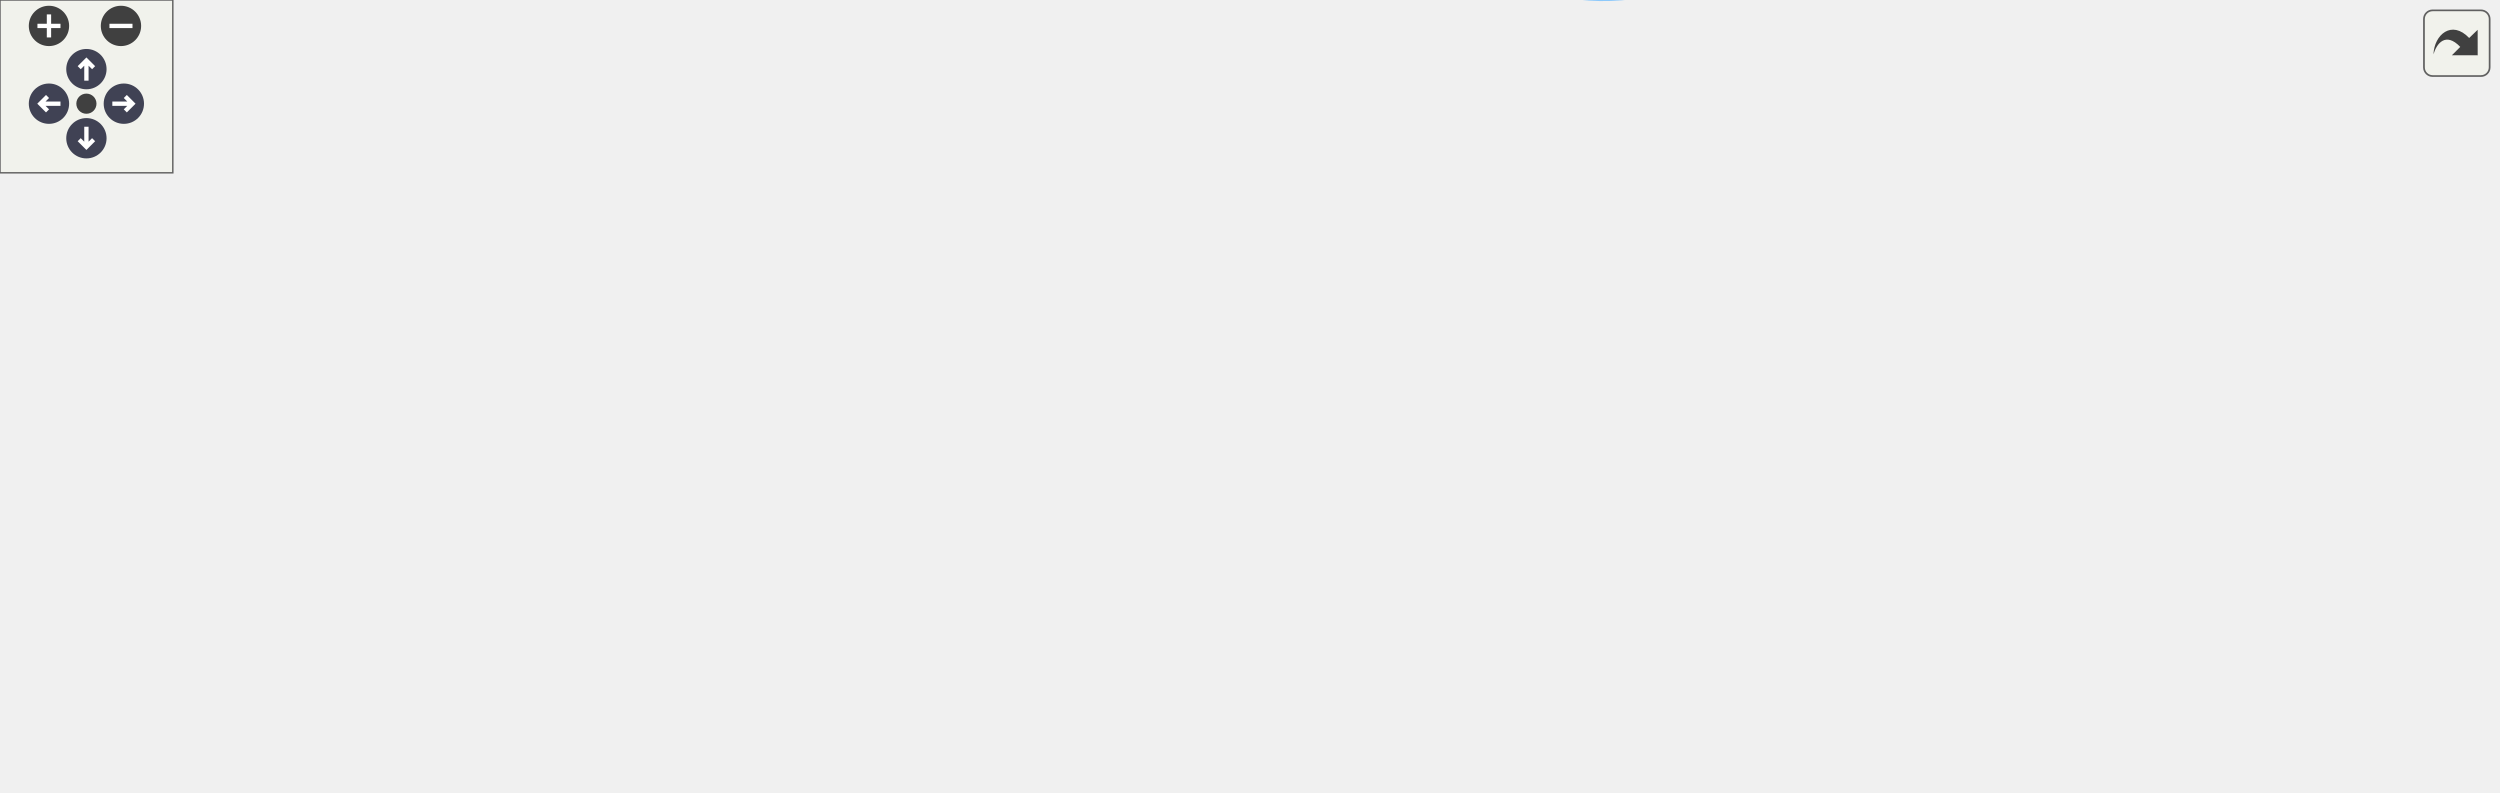
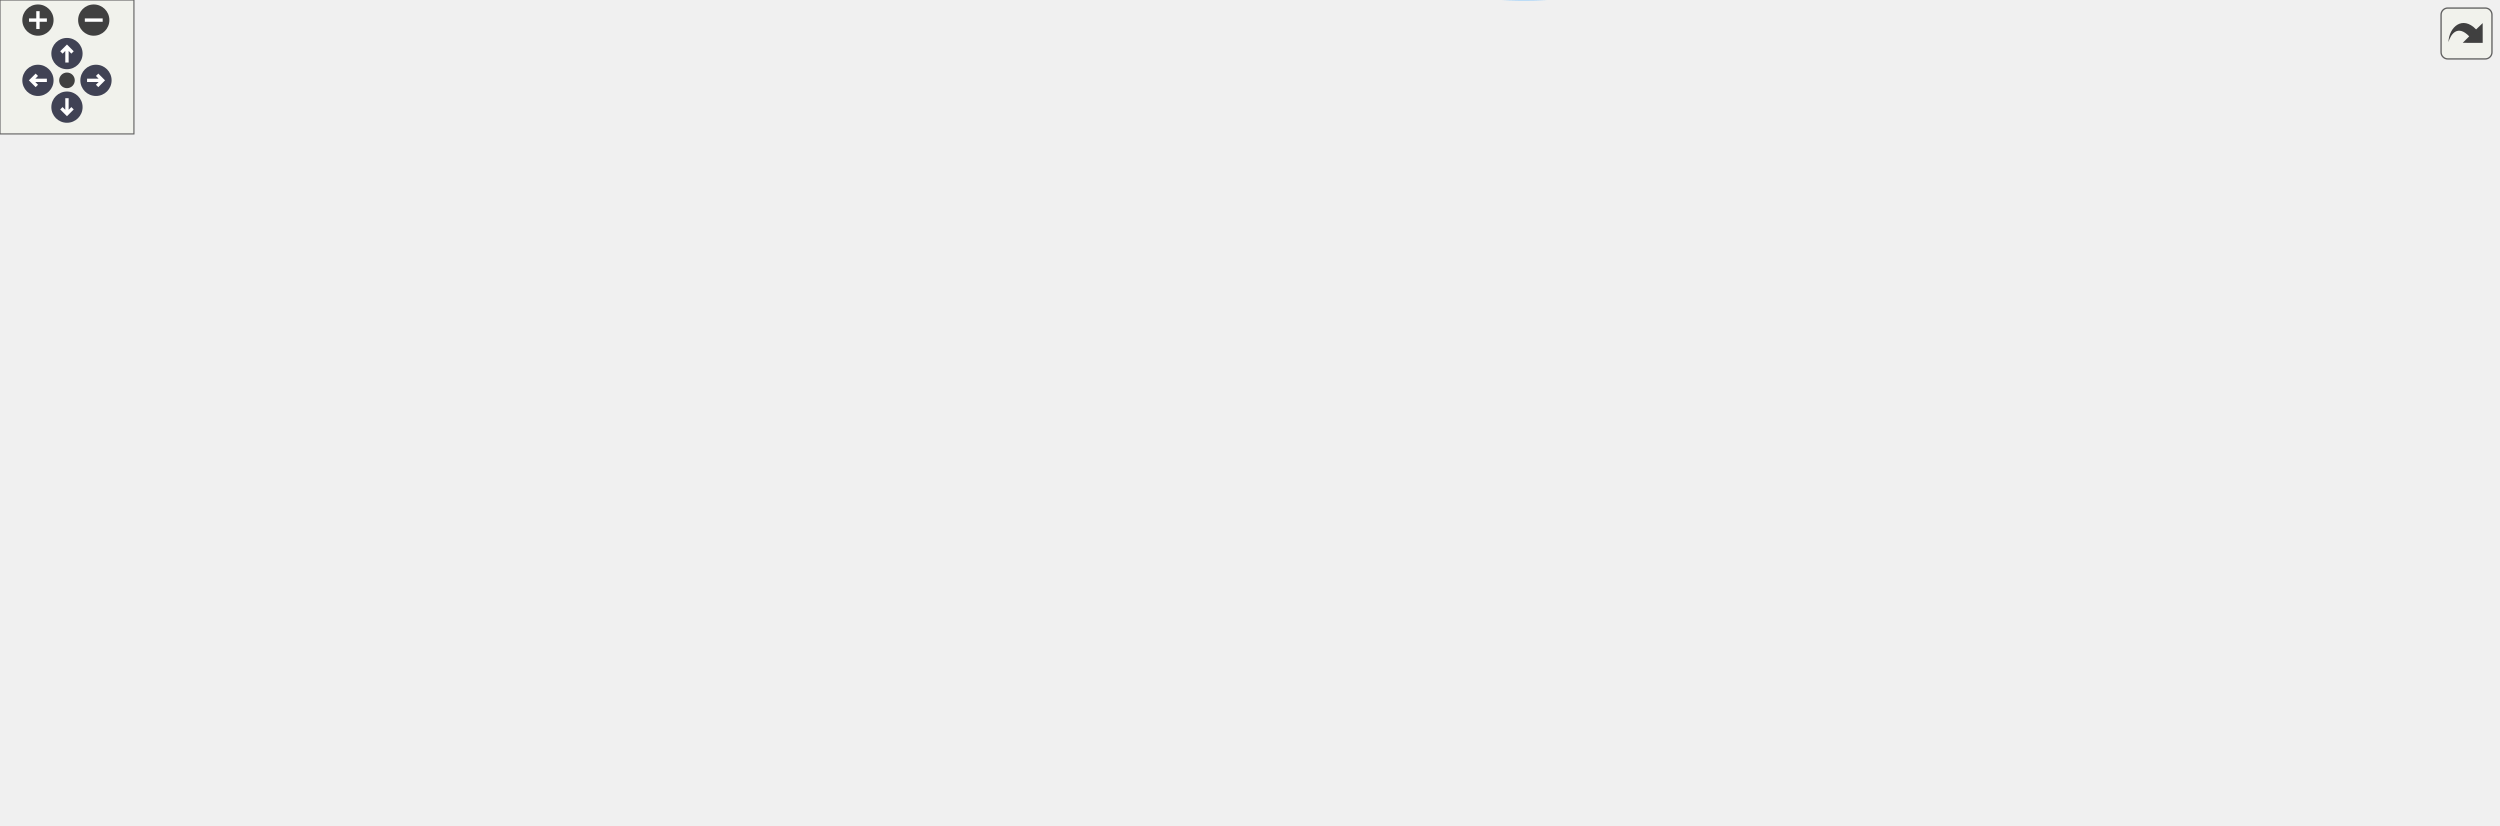
<svg xmlns="http://www.w3.org/2000/svg" xmlns:xlink="http://www.w3.org/1999/xlink" id="main" version="1.1" xml:space="preserve">
  <style type="text/css">
.node, .edge {opacity: 0.7;}
.node.selected, .edge.selected {opacity: 1;}
.edge:hover path { stroke: red; }
.edge:hover polygon { stroke: red; fill: red; }
</style>
  <defs>
    <circle id="rim" cx="0" cy="0" r="7" />
    <circle id="rim2" cx="0" cy="0" r="3.5" />
    <g id="zoomPlus">
      <use xlink:href="#rim" fill="#404040">
        <set attributeName="fill" to="#808080" begin="zoomplus.mouseover" end="zoomplus.mouseout" />
      </use>
      <path d="M-4,0h8M0,-4v8" fill="none" stroke="white" stroke-width="1.5" pointer-events="none" />
    </g>
    <g id="zoomMin">
      <use xlink:href="#rim" fill="#404040">
        <set attributeName="fill" to="#808080" begin="zoomminus.mouseover" end="zoomminus.mouseout" />
      </use>
      <path d="M-4,0h8" fill="none" stroke="white" stroke-width="1.5" pointer-events="none" />
    </g>
    <g id="arrowUp" transform="translate(30 24)">
      <use xlink:href="#rim" />
      <path pointer-events="none" fill="none" stroke="white" stroke-width="1.5" d="M0,-3.0v7 M-2.5,-0.5L0,-3.0L2.5,-0.5" />
    </g>
    <g id="arrowRight" transform="rotate(90) translate(36 -43)">
      <use xlink:href="#rim" />
      <path pointer-events="none" fill="none" stroke="white" stroke-width="1.5" d="M0,-3.0v7 M-2.5,-0.5L0,-3.0L2.5,-0.5" />
    </g>
    <g id="arrowDown" transform="rotate(180) translate(-30 -48)">
      <use xlink:href="#rim" />
      <path pointer-events="none" fill="none" stroke="white" stroke-width="1.5" d="M0,-3.0v7 M-2.5,-0.5L0,-3.0L2.5,-0.5" />
    </g>
    <g id="arrowLeft" transform="rotate(270) translate(-36 17)">
      <use xlink:href="#rim" />
      <path pointer-events="none" fill="none" stroke="white" stroke-width="1.5" d="M0,-3.0v7 M-2.5,-0.5L0,-3.0L2.5,-0.5" />
    </g>
    <g id="resetDef">
      <use xlink:href="#rim2" fill="#404040">
        <set attributeName="fill" to="#808080" begin="reset.mouseover" end="reset.mouseout" />
      </use>
    </g>
  </defs>
  <svg id="graph" class="graph">
    <g id="viewport">
      <g id="Node000001" class="node">
        <g id="a_Node000001">
          <a xlink:title=" ">
-             <polygon fill="#999999" stroke="#666666" points="95,-162.35 0,-162.35 0,-143.35 95,-143.35 95,-162.35" />
-             <text text-anchor="middle" x="47.5" y="-150.35" font-family="Mononoki" font-size="10.00">dynarr_pop_back</text>
+             <polygon fill="#999999" stroke="#666666" points="95,-197 0,-197 0,-178 95,-178 95,-197" />
+             <text text-anchor="middle" x="47.5" y="-185" font-family="Mononoki" font-size="10.00">dynarr_pop_back</text>
          </a>
        </g>
      </g>
      <g id="Node000002" class="node">
        <g id="a_Node000002">
          <a xlink:href="group__Dynarr__API.html#gae2e52e602d3867ce3e5fee688ea20263" target="_top" xlink:title=" ">
-             <polygon fill="white" stroke="#666666" points="216,-143.35 131,-143.35 131,-124.35 216,-124.35 216,-143.35" />
-             <text text-anchor="middle" x="173.5" y="-131.35" font-family="Mononoki" font-size="10.00">dynarr_remove</text>
+             <polygon fill="white" stroke="#666666" points="216,-178 131,-178 131,-159 216,-159 216,-178" />
+             <text text-anchor="middle" x="173.5" y="-166" font-family="Mononoki" font-size="10.00">dynarr_remove</text>
          </a>
        </g>
      </g>
      <g id="edge1_Node000001_Node000002" class="edge">
        <g id="a_edge1_Node000001_Node000002">
          <a xlink:title=" ">
-             <path fill="none" stroke="#63b8ff" d="M95.03,-145.73C103.33,-144.45 112.03,-143.12 120.48,-141.83" />
-             <polygon fill="#63b8ff" stroke="#63b8ff" points="121.26,-145.25 130.62,-140.27 120.2,-138.33 121.26,-145.25" />
+             <path fill="none" stroke="#63b8ff" d="M95.03,-180.37C103.33,-179.1 112.03,-177.77 120.48,-176.47" />
+             <polygon fill="#63b8ff" stroke="#63b8ff" points="121.26,-179.89 130.62,-174.92 120.2,-172.97 121.26,-179.89" />
          </a>
        </g>
      </g>
      <g id="Node000004" class="node">
        <g id="a_Node000004">
          <a xlink:href="group__Dynarr__API.html#gaf5c43e2644d185b9b01065af34ed6e29" target="_top" xlink:title=" ">
-             <polygon fill="white" stroke="#666666" points="714.5,-110.35 640.5,-110.35 640.5,-91.35 714.5,-91.35 714.5,-110.35" />
-             <text text-anchor="middle" x="677.5" y="-98.35" font-family="Mononoki" font-size="10.00">dynarr_size</text>
-           </a>
-         </g>
-       </g>
-       <g id="edge14_Node000001_Node000004" class="edge">
-         <g id="a_edge14_Node000001_Node000004">
-           <a xlink:title=" ">
-             <path fill="none" stroke="#63b8ff" d="M95.1,-153.56C128.72,-153.82 175.18,-153.7 216,-151.85 384.43,-144.23 427.43,-145.95 594,-119.85 605.79,-118.01 618.41,-115.42 630.13,-112.75" />
-             <polygon fill="#63b8ff" stroke="#63b8ff" points="631.23,-116.09 640.17,-110.39 629.63,-109.27 631.23,-116.09" />
+             <polygon fill="white" stroke="#666666" points="782.5,-159 708.5,-159 708.5,-140 782.5,-140 782.5,-159" />
+             <text text-anchor="middle" x="745.5" y="-147" font-family="Mononoki" font-size="10.00">dynarr_size</text>
+           </a>
+         </g>
+       </g>
+       <g id="edge20_Node000001_Node000004" class="edge">
+         <g id="a_edge20_Node000001_Node000004">
+           <a xlink:title=" ">
+             <path fill="none" stroke="#63b8ff" d="M95.01,-192.95C147.07,-198.56 233.95,-206.5 309,-206.5 309,-206.5 309,-206.5 447.5,-206.5 495.73,-206.5 627.69,-177.15 698.37,-160.57" />
+             <polygon fill="#63b8ff" stroke="#63b8ff" points="699.4,-163.92 708.34,-158.22 697.8,-157.11 699.4,-163.92" />
          </a>
        </g>
      </g>
      <g id="Node000003" class="node">
        <g id="a_Node000003">
          <a xlink:href="group__Dynarr__API.html#ga1187f49d8bde19551b2c95ad430e596c" target="_top" xlink:title=" ">
-             <polygon fill="white" stroke="#666666" points="368,-124.35 252,-124.35 252,-105.35 368,-105.35 368,-124.35" />
-             <text text-anchor="middle" x="310" y="-112.35" font-family="Mononoki" font-size="10.00">dynarr_remove_range</text>
+             <polygon fill="white" stroke="#666666" points="368,-178 252,-178 252,-159 368,-159 368,-178" />
+             <text text-anchor="middle" x="310" y="-166" font-family="Mononoki" font-size="10.00">dynarr_remove_range</text>
          </a>
        </g>
      </g>
      <g id="edge2_Node000002_Node000003" class="edge">
        <g id="a_edge2_Node000002_Node000003">
          <a xlink:title=" ">
-             <path fill="none" stroke="#63b8ff" d="M216.32,-127.95C224.41,-126.8 233.08,-125.58 241.75,-124.35" />
-             <polygon fill="#63b8ff" stroke="#63b8ff" points="242.48,-127.79 251.89,-122.92 241.5,-120.86 242.48,-127.79" />
+             <path fill="none" stroke="#63b8ff" d="M216.32,-168.5C224.41,-168.5 233.08,-168.5 241.75,-168.5" />
+             <polygon fill="#63b8ff" stroke="#63b8ff" points="241.89,-172 251.89,-168.5 241.89,-165 241.89,-172" />
          </a>
        </g>
      </g>
      <g id="edge3_Node000003_Node000004" class="edge">
        <g id="a_edge3_Node000003_Node000004">
          <a xlink:title=" ">
-             <path fill="none" stroke="#63b8ff" d="M368.11,-112.67C440.34,-109.9 563.32,-105.19 630.07,-102.63" />
-             <polygon fill="#63b8ff" stroke="#63b8ff" points="630.43,-106.12 640.29,-102.24 630.16,-99.13 630.43,-106.12" />
-           </a>
-         </g>
-       </g>
-       <g id="Node000006" class="node">
-         <g id="a_Node000006">
+             <path fill="none" stroke="#63b8ff" d="M368.12,-166C454.92,-162.19 618.37,-155.03 698.22,-151.53" />
+             <polygon fill="#63b8ff" stroke="#63b8ff" points="698.62,-155.01 708.46,-151.08 698.32,-148.02 698.62,-155.01" />
+           </a>
+         </g>
+       </g>
+       <g id="Node000007" class="node">
+         <g id="a_Node000007">
          <a xlink:href="group__Auto-resize.html#ga9ff20c2ac9693f6d8f0ea97f9b46539c" target="_top" xlink:title=" ">
-             <polygon fill="white" stroke="#666666" points="489,-67.35 404,-67.35 404,-48.35 489,-48.35 489,-67.35" />
-             <text text-anchor="middle" x="446.5" y="-55.35" font-family="Mononoki" font-size="10.00">free_space_at</text>
-           </a>
-         </g>
-       </g>
-       <g id="edge5_Node000003_Node000006" class="edge">
-         <g id="a_edge5_Node000003_Node000006">
-           <a xlink:title=" ">
-             <path fill="none" stroke="#63b8ff" d="M333.51,-105.31C355.43,-96.03 388.95,-81.82 413.61,-71.37" />
-             <polygon fill="#63b8ff" stroke="#63b8ff" points="415.07,-74.55 422.91,-67.43 412.34,-68.11 415.07,-74.55" />
-           </a>
-         </g>
-       </g>
-       <g id="Node000008" class="node">
-         <g id="a_Node000008">
+             <polygon fill="white" stroke="#666666" points="489,-102 404,-102 404,-83 489,-83 489,-102" />
+             <text text-anchor="middle" x="446.5" y="-90" font-family="Mononoki" font-size="10.00">free_space_at</text>
+           </a>
+         </g>
+       </g>
+       <g id="edge6_Node000003_Node000007" class="edge">
+         <g id="a_edge6_Node000003_Node000007">
+           <a xlink:title=" ">
+             <path fill="none" stroke="#63b8ff" d="M328.03,-158.88C351.18,-145.8 392.75,-122.3 419.73,-107.06" />
+             <polygon fill="#63b8ff" stroke="#63b8ff" points="421.62,-110.01 428.6,-102.05 418.18,-103.92 421.62,-110.01" />
+           </a>
+         </g>
+       </g>
+       <g id="Node000011" class="node">
+         <g id="a_Node000011">
          <a xlink:href="group__Auto-resize.html#ga8eb6c0a577084ccd7a64bec67b8bdbbe" target="_top" xlink:title=" ">
-             <polygon fill="white" stroke="#666666" points="583.5,-214.35 535.5,-214.35 535.5,-195.35 583.5,-195.35 583.5,-214.35" />
-             <text text-anchor="middle" x="559.5" y="-202.35" font-family="Mononoki" font-size="10.00">shrink</text>
-           </a>
-         </g>
-       </g>
-       <g id="edge10_Node000003_Node000008" class="edge">
-         <g id="a_edge10_Node000003_Node000008">
-           <a xlink:title=" ">
-             <path fill="none" stroke="#63b8ff" d="M337.49,-124.49C383.1,-141.07 476.35,-174.98 525.89,-193" />
-             <polygon fill="#63b8ff" stroke="#63b8ff" points="524.88,-196.35 535.47,-196.48 527.27,-189.77 524.88,-196.35" />
+             <polygon fill="white" stroke="#666666" points="607,-254 559,-254 559,-235 607,-235 607,-254" />
+             <text text-anchor="middle" x="583" y="-242" font-family="Mononoki" font-size="10.00">shrink</text>
+           </a>
+         </g>
+       </g>
+       <g id="edge13_Node000003_Node000011" class="edge">
+         <g id="a_edge13_Node000003_Node000011">
+           <a xlink:title=" ">
+             <path fill="none" stroke="#63b8ff" d="M345.05,-178.05C397.56,-192.78 497.63,-220.84 549.31,-235.33" />
+             <polygon fill="#63b8ff" stroke="#63b8ff" points="548.4,-238.71 558.97,-238.04 550.29,-231.97 548.4,-238.71" />
          </a>
        </g>
      </g>
      <g id="Node000005" class="node">
        <g id="a_Node000005">
          <a xlink:href="dynarr_8c.html#a73f42f3f25cd0920d8039d63ea31be07" target="_top" xlink:title=" ">
-             <polygon fill="white" stroke="#666666" points="867,-110.35 761,-110.35 761,-91.35 867,-91.35 867,-110.35" />
-             <text text-anchor="middle" x="814" y="-98.35" font-family="Mononoki" font-size="10.00">get_dynarr_header</text>
+             <polygon fill="white" stroke="#666666" points="956,-159 850,-159 850,-140 956,-140 956,-159" />
+             <text text-anchor="middle" x="903" y="-147" font-family="Mononoki" font-size="10.00">get_dynarr_header</text>
          </a>
        </g>
      </g>
      <g id="edge4_Node000004_Node000005" class="edge">
        <g id="a_edge4_Node000004_Node000005">
          <a xlink:title=" ">
-             <path fill="none" stroke="#63b8ff" d="M714.54,-100.85C725.67,-100.85 738.26,-100.85 750.63,-100.85" />
-             <polygon fill="#63b8ff" stroke="#63b8ff" points="750.93,-104.35 760.93,-100.85 750.93,-97.35 750.93,-104.35" />
-           </a>
-         </g>
-       </g>
-       <g id="edge8_Node000006_Node000004" class="edge">
-         <g id="a_edge8_Node000006_Node000004">
-           <a xlink:title=" ">
-             <path fill="none" stroke="#63b8ff" d="M489.24,-65.69C529.08,-73.17 588.99,-84.42 630.26,-92.17" />
-             <polygon fill="#63b8ff" stroke="#63b8ff" points="629.85,-95.66 640.33,-94.06 631.15,-88.78 629.85,-95.66" />
-           </a>
-         </g>
-       </g>
-       <g id="edge9_Node000006_Node000005" class="edge">
-         <g id="a_edge9_Node000006_Node000005">
-           <a xlink:title=" ">
-             <path fill="none" stroke="#63b8ff" d="M457.48,-48.23C471.32,-35.62 497.72,-14.16 525,-5.85 554.34,3.08 563.97,0.38 594,-5.85 668.44,-21.31 748.66,-63.4 788.14,-86.01" />
-             <polygon fill="#63b8ff" stroke="#63b8ff" points="786.87,-89.32 797.27,-91.32 790.38,-83.27 786.87,-89.32" />
-           </a>
-         </g>
-       </g>
-       <g id="Node000007" class="node">
-         <g id="a_Node000007">
+             <path fill="none" stroke="#63b8ff" d="M782.57,-149.5C799.6,-149.5 820.43,-149.5 839.9,-149.5" />
+             <polygon fill="#63b8ff" stroke="#63b8ff" points="839.92,-153 849.92,-149.5 839.92,-146 839.92,-153" />
+           </a>
+         </g>
+       </g>
+       <g id="Node000006" class="node">
+         <g id="a_Node000006">
+           <a target="_parent" xlink:href="https://evjeesm.github.io/vector/group__Vector__API.html#gafc2e34dbacffe6480af8681fbf46e808" xlink:title=" ">
+             <polygon fill="white" stroke="#666666" points="1119,-159 992,-159 992,-140 1119,-140 1119,-159" />
+             <text text-anchor="middle" x="1055.5" y="-147" font-family="Mononoki" font-size="10.00">vector_get_ext_header</text>
+           </a>
+         </g>
+       </g>
+       <g id="edge5_Node000005_Node000006" class="edge">
+         <g id="a_edge5_Node000005_Node000006">
+           <a xlink:title=" ">
+             <path fill="none" stroke="#63b8ff" d="M956.22,-149.5C964.45,-149.5 973.1,-149.5 981.7,-149.5" />
+             <polygon fill="#63b8ff" stroke="#63b8ff" points="981.75,-153 991.75,-149.5 981.75,-146 981.75,-153" />
+           </a>
+         </g>
+       </g>
+       <g id="edge10_Node000007_Node000004" class="edge">
+         <g id="a_edge10_Node000007_Node000004">
+           <a xlink:title=" ">
+             <path fill="none" stroke="#63b8ff" d="M486.84,-102.06C499.04,-104.91 512.55,-107.95 525,-110.5 584.63,-122.71 653.82,-134.64 698.33,-142.02" />
+             <polygon fill="#63b8ff" stroke="#63b8ff" points="697.83,-145.48 708.27,-143.66 698.97,-138.58 697.83,-145.48" />
+           </a>
+         </g>
+       </g>
+       <g id="edge11_Node000007_Node000005" class="edge">
+         <g id="a_edge11_Node000007_Node000005">
+           <a xlink:title=" ">
+             <path fill="none" stroke="#63b8ff" d="M456.87,-82.61C470.4,-69.12 496.89,-45.59 525,-36.5 647.21,3.03 698.6,19.9 814,-36.5 854.04,-56.07 881.14,-103.62 893.8,-130.38" />
+             <polygon fill="#63b8ff" stroke="#63b8ff" points="890.77,-132.16 898.08,-139.83 897.14,-129.27 890.77,-132.16" />
+           </a>
+         </g>
+       </g>
+       <g id="Node000008" class="node">
+         <g id="a_Node000008">
          <a xlink:href="group__Dynarr__API.html#ga93c32dd116523090126d427cce08e114" target="_top" xlink:title=" ">
-             <polygon fill="white" stroke="#666666" points="594,-34.35 525,-34.35 525,-15.35 594,-15.35 594,-34.35" />
-             <text text-anchor="middle" x="559.5" y="-22.35" font-family="Mononoki" font-size="10.00">dynarr_get</text>
-           </a>
-         </g>
-       </g>
-       <g id="edge6_Node000006_Node000007" class="edge">
-         <g id="a_edge6_Node000006_Node000007">
-           <a xlink:title=" ">
-             <path fill="none" stroke="#63b8ff" d="M479.61,-48.31C491.23,-44.85 504.52,-40.9 516.84,-37.24" />
-             <polygon fill="#63b8ff" stroke="#63b8ff" points="517.88,-40.58 526.47,-34.38 515.88,-33.87 517.88,-40.58" />
-           </a>
-         </g>
-       </g>
-       <g id="edge7_Node000007_Node000004" class="edge">
-         <g id="a_edge7_Node000007_Node000004">
-           <a xlink:title=" ">
-             <path fill="none" stroke="#63b8ff" d="M575.19,-34.48C594.89,-47.39 630.07,-70.44 653.35,-85.69" />
-             <polygon fill="#63b8ff" stroke="#63b8ff" points="651.65,-88.75 661.93,-91.31 655.48,-82.9 651.65,-88.75" />
-           </a>
-         </g>
-       </g>
-       <g id="edge12_Node000008_Node000004" class="edge">
-         <g id="a_edge12_Node000008_Node000004">
-           <a xlink:title=" ">
-             <path fill="none" stroke="#63b8ff" d="M574.94,-195.35C581.01,-191.14 588.03,-185.99 594,-180.85 611.39,-165.89 613.57,-159.87 630,-143.85 639.07,-135.01 649.39,-125.42 658,-117.55" />
-             <polygon fill="#63b8ff" stroke="#63b8ff" points="660.59,-119.92 665.64,-110.6 655.88,-114.74 660.59,-119.92" />
-           </a>
-         </g>
-       </g>
-       <g id="edge13_Node000008_Node000005" class="edge">
-         <g id="a_edge13_Node000008_Node000005">
-           <a xlink:title=" ">
-             <path fill="none" stroke="#63b8ff" d="M583.8,-195.26C628.99,-176.64 728.63,-135.6 780.37,-114.29" />
-             <polygon fill="#63b8ff" stroke="#63b8ff" points="781.84,-117.47 789.75,-110.43 779.17,-111 781.84,-117.47" />
+             <polygon fill="white" stroke="#666666" points="617.5,-65 548.5,-65 548.5,-46 617.5,-46 617.5,-65" />
+             <text text-anchor="middle" x="583" y="-53" font-family="Mononoki" font-size="10.00">dynarr_get</text>
+           </a>
+         </g>
+       </g>
+       <g id="edge7_Node000007_Node000008" class="edge">
+         <g id="a_edge7_Node000007_Node000008">
+           <a xlink:title=" ">
+             <path fill="none" stroke="#63b8ff" d="M482.14,-82.97C499.34,-78.24 520.31,-72.47 538.58,-67.45" />
+             <polygon fill="#63b8ff" stroke="#63b8ff" points="539.7,-70.77 548.41,-64.74 537.84,-64.02 539.7,-70.77" />
+           </a>
+         </g>
+       </g>
+       <g id="Node000010" class="node">
+         <g id="a_Node000010">
+           <a target="_parent" xlink:href="https://evjeesm.github.io/vector/group__Vector__API.html#gaae93d7f0c056c1d11d3232a7a7aa5e09" xlink:title=" ">
+             <polygon fill="white" stroke="#666666" points="641,-102 525,-102 525,-83 641,-83 641,-102" />
+             <text text-anchor="middle" x="583" y="-90" font-family="Mononoki" font-size="10.00">vector_element_size</text>
+           </a>
+         </g>
+       </g>
+       <g id="edge12_Node000007_Node000010" class="edge">
+         <g id="a_edge12_Node000007_Node000010">
+           <a xlink:title=" ">
+             <path fill="none" stroke="#63b8ff" d="M489.32,-92.5C497.41,-92.5 506.08,-92.5 514.75,-92.5" />
+             <polygon fill="#63b8ff" stroke="#63b8ff" points="514.89,-96 524.89,-92.5 514.89,-89 514.89,-96" />
+           </a>
+         </g>
+       </g>
+       <g id="edge8_Node000008_Node000004" class="edge">
+         <g id="a_edge8_Node000008_Node000004">
+           <a xlink:title=" ">
+             <path fill="none" stroke="#63b8ff" d="M617.58,-64.1C625.46,-66.66 633.69,-69.79 641,-73.5 673.35,-89.92 706.4,-116.18 726.18,-133.13" />
+             <polygon fill="#63b8ff" stroke="#63b8ff" points="723.97,-135.84 733.81,-139.77 728.57,-130.56 723.97,-135.84" />
          </a>
        </g>
      </g>
      <g id="Node000009" class="node">
        <g id="a_Node000009">
+           <a target="_parent" xlink:href="https://evjeesm.github.io/vector/group__Vector__API.html#ga9437d9506a3b2799f595c88b82f160b3" xlink:title=" ">
+             <polygon fill="white" stroke="#666666" points="780,-65 711,-65 711,-46 780,-46 780,-65" />
+             <text text-anchor="middle" x="745.5" y="-53" font-family="Mononoki" font-size="10.00">vector_get</text>
+           </a>
+         </g>
+       </g>
+       <g id="edge9_Node000008_Node000009" class="edge">
+         <g id="a_edge9_Node000008_Node000009">
+           <a xlink:title=" ">
+             <path fill="none" stroke="#63b8ff" d="M617.65,-55.5C641.83,-55.5 674.65,-55.5 700.85,-55.5" />
+             <polygon fill="#63b8ff" stroke="#63b8ff" points="700.9,-59 710.9,-55.5 700.9,-52 700.9,-59" />
+           </a>
+         </g>
+       </g>
+       <g id="edge16_Node000011_Node000004" class="edge">
+         <g id="a_edge16_Node000011_Node000004">
+           <a xlink:title=" ">
+             <path fill="none" stroke="#63b8ff" d="M607.09,-237.85C618.08,-233.95 630.97,-228.25 641,-220.5 661.82,-204.41 655.73,-188.99 677,-173.5 683.58,-168.71 691.2,-164.8 698.9,-161.64" />
+             <polygon fill="#63b8ff" stroke="#63b8ff" points="700.13,-164.92 708.28,-158.14 697.68,-158.36 700.13,-164.92" />
+           </a>
+         </g>
+       </g>
+       <g id="edge17_Node000011_Node000005" class="edge">
+         <g id="a_edge17_Node000011_Node000005">
+           <a xlink:title=" ">
+             <path fill="none" stroke="#63b8ff" d="M605.88,-234.88C624.55,-226.9 652.22,-215.59 677,-207.5 734.76,-188.65 802.43,-171.91 848.36,-161.31" />
+             <polygon fill="#63b8ff" stroke="#63b8ff" points="849.43,-164.66 858.4,-159.02 847.87,-157.84 849.43,-164.66" />
+           </a>
+         </g>
+       </g>
+       <g id="Node000012" class="node">
+         <g id="a_Node000012">
          <a xlink:href="group__Dynarr__API.html#ga3ff11107726213a640d814b63cb123b2" target="_top" xlink:title=" ">
-             <polygon fill="white" stroke="#666666" points="725,-214.35 630,-214.35 630,-195.35 725,-195.35 725,-214.35" />
-             <text text-anchor="middle" x="677.5" y="-202.35" font-family="Mononoki" font-size="10.00">dynarr_capacity</text>
-           </a>
-         </g>
-       </g>
-       <g id="edge11_Node000008_Node000009" class="edge">
-         <g id="a_edge11_Node000008_Node000009">
-           <a xlink:title=" ">
-             <path fill="none" stroke="#63b8ff" d="M583.7,-204.85C594.13,-204.85 606.95,-204.85 619.69,-204.85" />
-             <polygon fill="#63b8ff" stroke="#63b8ff" points="619.85,-208.35 629.85,-204.85 619.85,-201.35 619.85,-208.35" />
+             <polygon fill="white" stroke="#666666" points="793,-309 698,-309 698,-290 793,-290 793,-309" />
+             <text text-anchor="middle" x="745.5" y="-297" font-family="Mononoki" font-size="10.00">dynarr_capacity</text>
+           </a>
+         </g>
+       </g>
+       <g id="edge14_Node000011_Node000012" class="edge">
+         <g id="a_edge14_Node000011_Node000012">
+           <a xlink:title=" ">
+             <path fill="none" stroke="#63b8ff" d="M605.9,-254.07C624.58,-262.02 652.26,-273.31 677,-281.5 683.04,-283.5 689.45,-285.44 695.81,-287.25" />
+             <polygon fill="#63b8ff" stroke="#63b8ff" points="695.15,-290.7 705.72,-290 697.01,-283.96 695.15,-290.7" />
+           </a>
+         </g>
+       </g>
+       <g id="Node000014" class="node">
+         <g id="a_Node000014">
+           <a target="_parent" xlink:href="https://evjeesm.github.io/vector/group__Vector__API.html#ga8920a1d7d9d5db65a90e0e27b112ed2e" xlink:title=" ">
+             <polygon fill="white" stroke="#666666" points="814,-272 677,-272 677,-253 814,-253 814,-272" />
+             <text text-anchor="middle" x="745.5" y="-260" font-family="Mononoki" font-size="10.00">vector_initial_capacity</text>
+           </a>
+         </g>
+       </g>
+       <g id="edge18_Node000011_Node000014" class="edge">
+         <g id="a_edge18_Node000011_Node000014">
+           <a xlink:title=" ">
+             <path fill="none" stroke="#63b8ff" d="M607.34,-247.12C623.1,-248.89 644.9,-251.33 666.48,-253.75" />
+             <polygon fill="#63b8ff" stroke="#63b8ff" points="666.36,-257.26 676.69,-254.9 667.14,-250.3 666.36,-257.26" />
+           </a>
+         </g>
+       </g>
+       <g id="Node000015" class="node">
+         <g id="a_Node000015">
+           <a target="_parent" xlink:href="https://evjeesm.github.io/vector/group__Vector__API.html#ga6e5077303af4dfe720af5a0608553922" xlink:title=" ">
+             <polygon fill="white" stroke="#666666" points="788,-235 703,-235 703,-216 788,-216 788,-235" />
+             <text text-anchor="middle" x="745.5" y="-223" font-family="Mononoki" font-size="10.00">vector_resize</text>
+           </a>
+         </g>
+       </g>
+       <g id="edge19_Node000011_Node000015" class="edge">
+         <g id="a_edge19_Node000011_Node000015">
+           <a xlink:title=" ">
+             <path fill="none" stroke="#63b8ff" d="M607.34,-241.74C629.56,-239.11 663.78,-235.06 692.48,-231.66" />
+             <polygon fill="#63b8ff" stroke="#63b8ff" points="693.25,-235.09 702.77,-230.44 692.43,-228.14 693.25,-235.09" />
+           </a>
+         </g>
+       </g>
+       <g id="Node000013" class="node">
+         <g id="a_Node000013">
+           <a target="_parent" xlink:href="https://evjeesm.github.io/vector/group__Vector__API.html#gab24bd801f91d4ae1ac79b54430b0409f" xlink:title=" ">
+             <polygon fill="white" stroke="#666666" points="950.5,-309 855.5,-309 855.5,-290 950.5,-290 950.5,-309" />
+             <text text-anchor="middle" x="903" y="-297" font-family="Mononoki" font-size="10.00">vector_capacity</text>
+           </a>
+         </g>
+       </g>
+       <g id="edge15_Node000012_Node000013" class="edge">
+         <g id="a_edge15_Node000012_Node000013">
+           <a xlink:title=" ">
+             <path fill="none" stroke="#63b8ff" d="M793.16,-299.5C809.45,-299.5 827.93,-299.5 844.98,-299.5" />
+             <polygon fill="#63b8ff" stroke="#63b8ff" points="845.38,-303 855.38,-299.5 845.38,-296 845.38,-303" />
          </a>
        </g>
      </g>
    </g>
  </svg>
  <g id="navigator" transform="translate(0 0)" fill="#404254">
    <rect fill="#f2f5e9" fill-opacity="0.5" stroke="#606060" stroke-width=".5" x="0" y="0" width="60" height="60" />
    <use id="zoomplus" xlink:href="#zoomPlus" x="17" y="9" />
    <use id="zoomminus" xlink:href="#zoomMin" x="42" y="9" />
    <use id="reset" xlink:href="#resetDef" x="30" y="36" />
    <use id="arrowup" xlink:href="#arrowUp" x="0" y="0" />
    <use id="arrowright" xlink:href="#arrowRight" x="0" y="0" />
    <use id="arrowdown" xlink:href="#arrowDown" x="0" y="0" />
    <use id="arrowleft" xlink:href="#arrowLeft" x="0" y="0" />
  </g>
  <svg viewBox="0 0 15 15" width="100%" height="30px" preserveAspectRatio="xMaxYMin meet">
    <g id="arrow_out" transform="scale(0.3 0.3)">
      <a xlink:href="group__Dynarr__API_ga3a36563e7efd7ad826fac165dd2a0d0c_cgraph_org.svg" target="_base">
        <rect id="button" ry="5" rx="5" y="6" x="6" height="38" width="38" fill="#f2f5e9" fill-opacity="0.5" stroke="#606060" stroke-width="1.0" />
        <path id="arrow" d="M 11.5,31.437 C 11.94,20.098 22.043,11.323 32.159,21.979 L 37.069,17.246 C 37.069,17.246 37.088,32 37.088,32 L 22.16,31.978 C 22.16,31.978 26.998,27.14 26.998,27.14 C 18.529,18.264 13.292,25.23 11.5,31.437 z" style="fill:#404040;" />
      </a>
    </g>
  </svg>
  <style type="text/css">

[data-mouse-over-selected='false'] { opacity: 0.7; }
[data-mouse-over-selected='true']  { opacity: 1.0; }

</style>
</svg>
